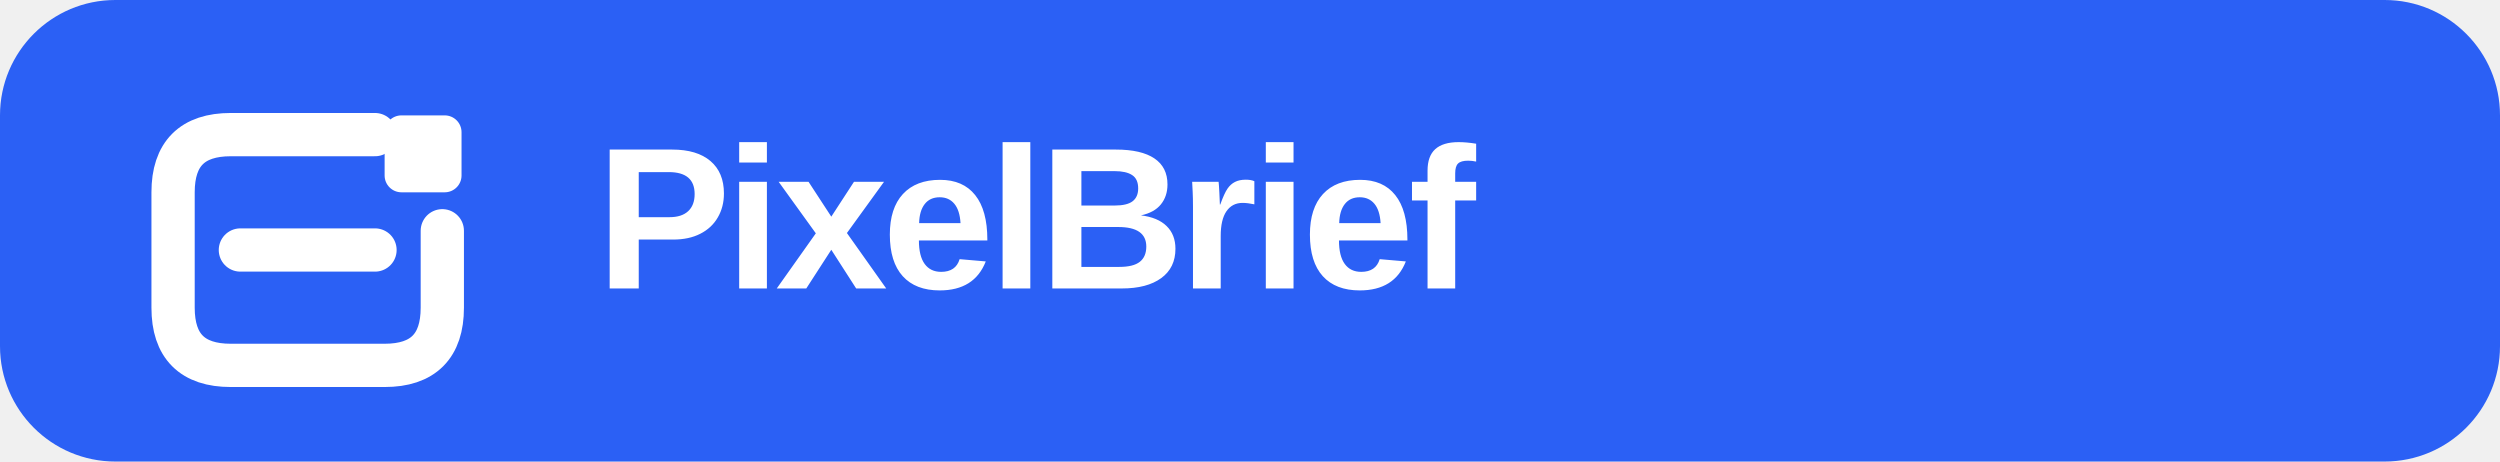
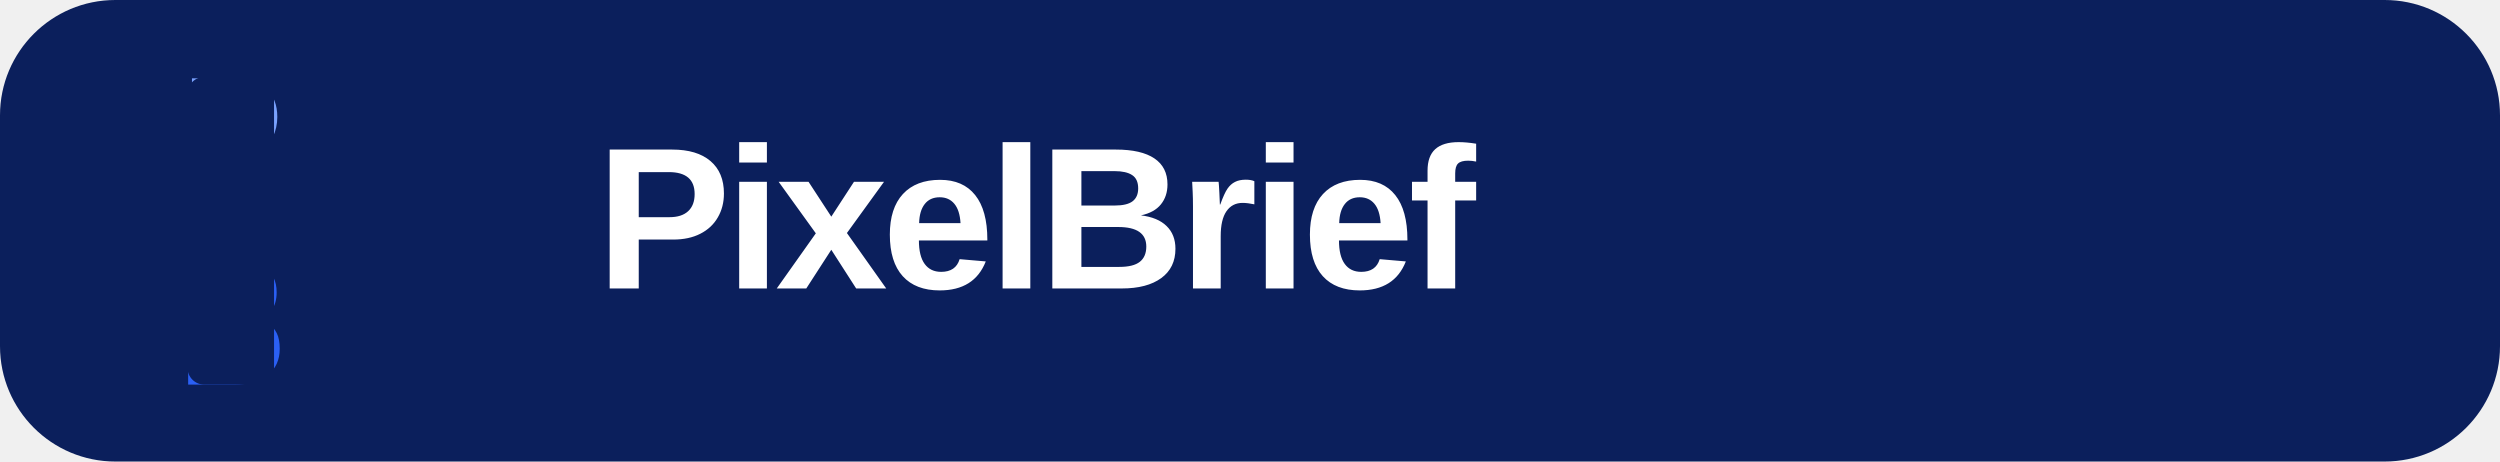
<svg xmlns="http://www.w3.org/2000/svg" viewBox="0 0 520 96" fill="none" role="img" aria-label="PixelBrief">
-   <rect width="520" height="96" rx="24" fill="#2B60F5" />
-   <path d="M78 28        H48        C40 28 36 32 36 40        V64        C36 72 40 76 48 76        H80        C88 76 92 72 92 64        V48" stroke="#FFFFFF" stroke-width="9" stroke-linecap="round" stroke-linejoin="round" />
-   <path d="M50 52h28" stroke="#FFFFFF" stroke-width="9" stroke-linecap="round" />
-   <rect x="80" y="24" width="16" height="16" rx="3.5" fill="#FFFFFF" />
+   <rect width="520" height="96" rx="24" fill="#0B1F5C" />
+   <defs>
+     <mask id="pb-lock">
+       <rect width="96" height="96" fill="white" />
+       <rect x="39" y="16" width="18" height="64" rx="3.5" fill="black" />
+     </mask>
+   </defs>
+   <g mask="url(#pb-lock)">
+     <text x="48" y="42" text-anchor="middle" font-family="Arial Black, Impact, sans-serif" font-size="36" font-weight="900" fill="#7AA2FF">P</text>
+     <text x="48" y="80" text-anchor="middle" font-family="Arial Black, Impact, sans-serif" font-size="36" font-weight="900" fill="#2B60F5">B</text>
+   </g>
  <text x="124" y="60" font-family="Manrope, Helvetica Neue, Arial, sans-serif" font-size="42" font-weight="700" letter-spacing="-1.2" fill="#FFFFFF">PixelBrief</text>
</svg>
